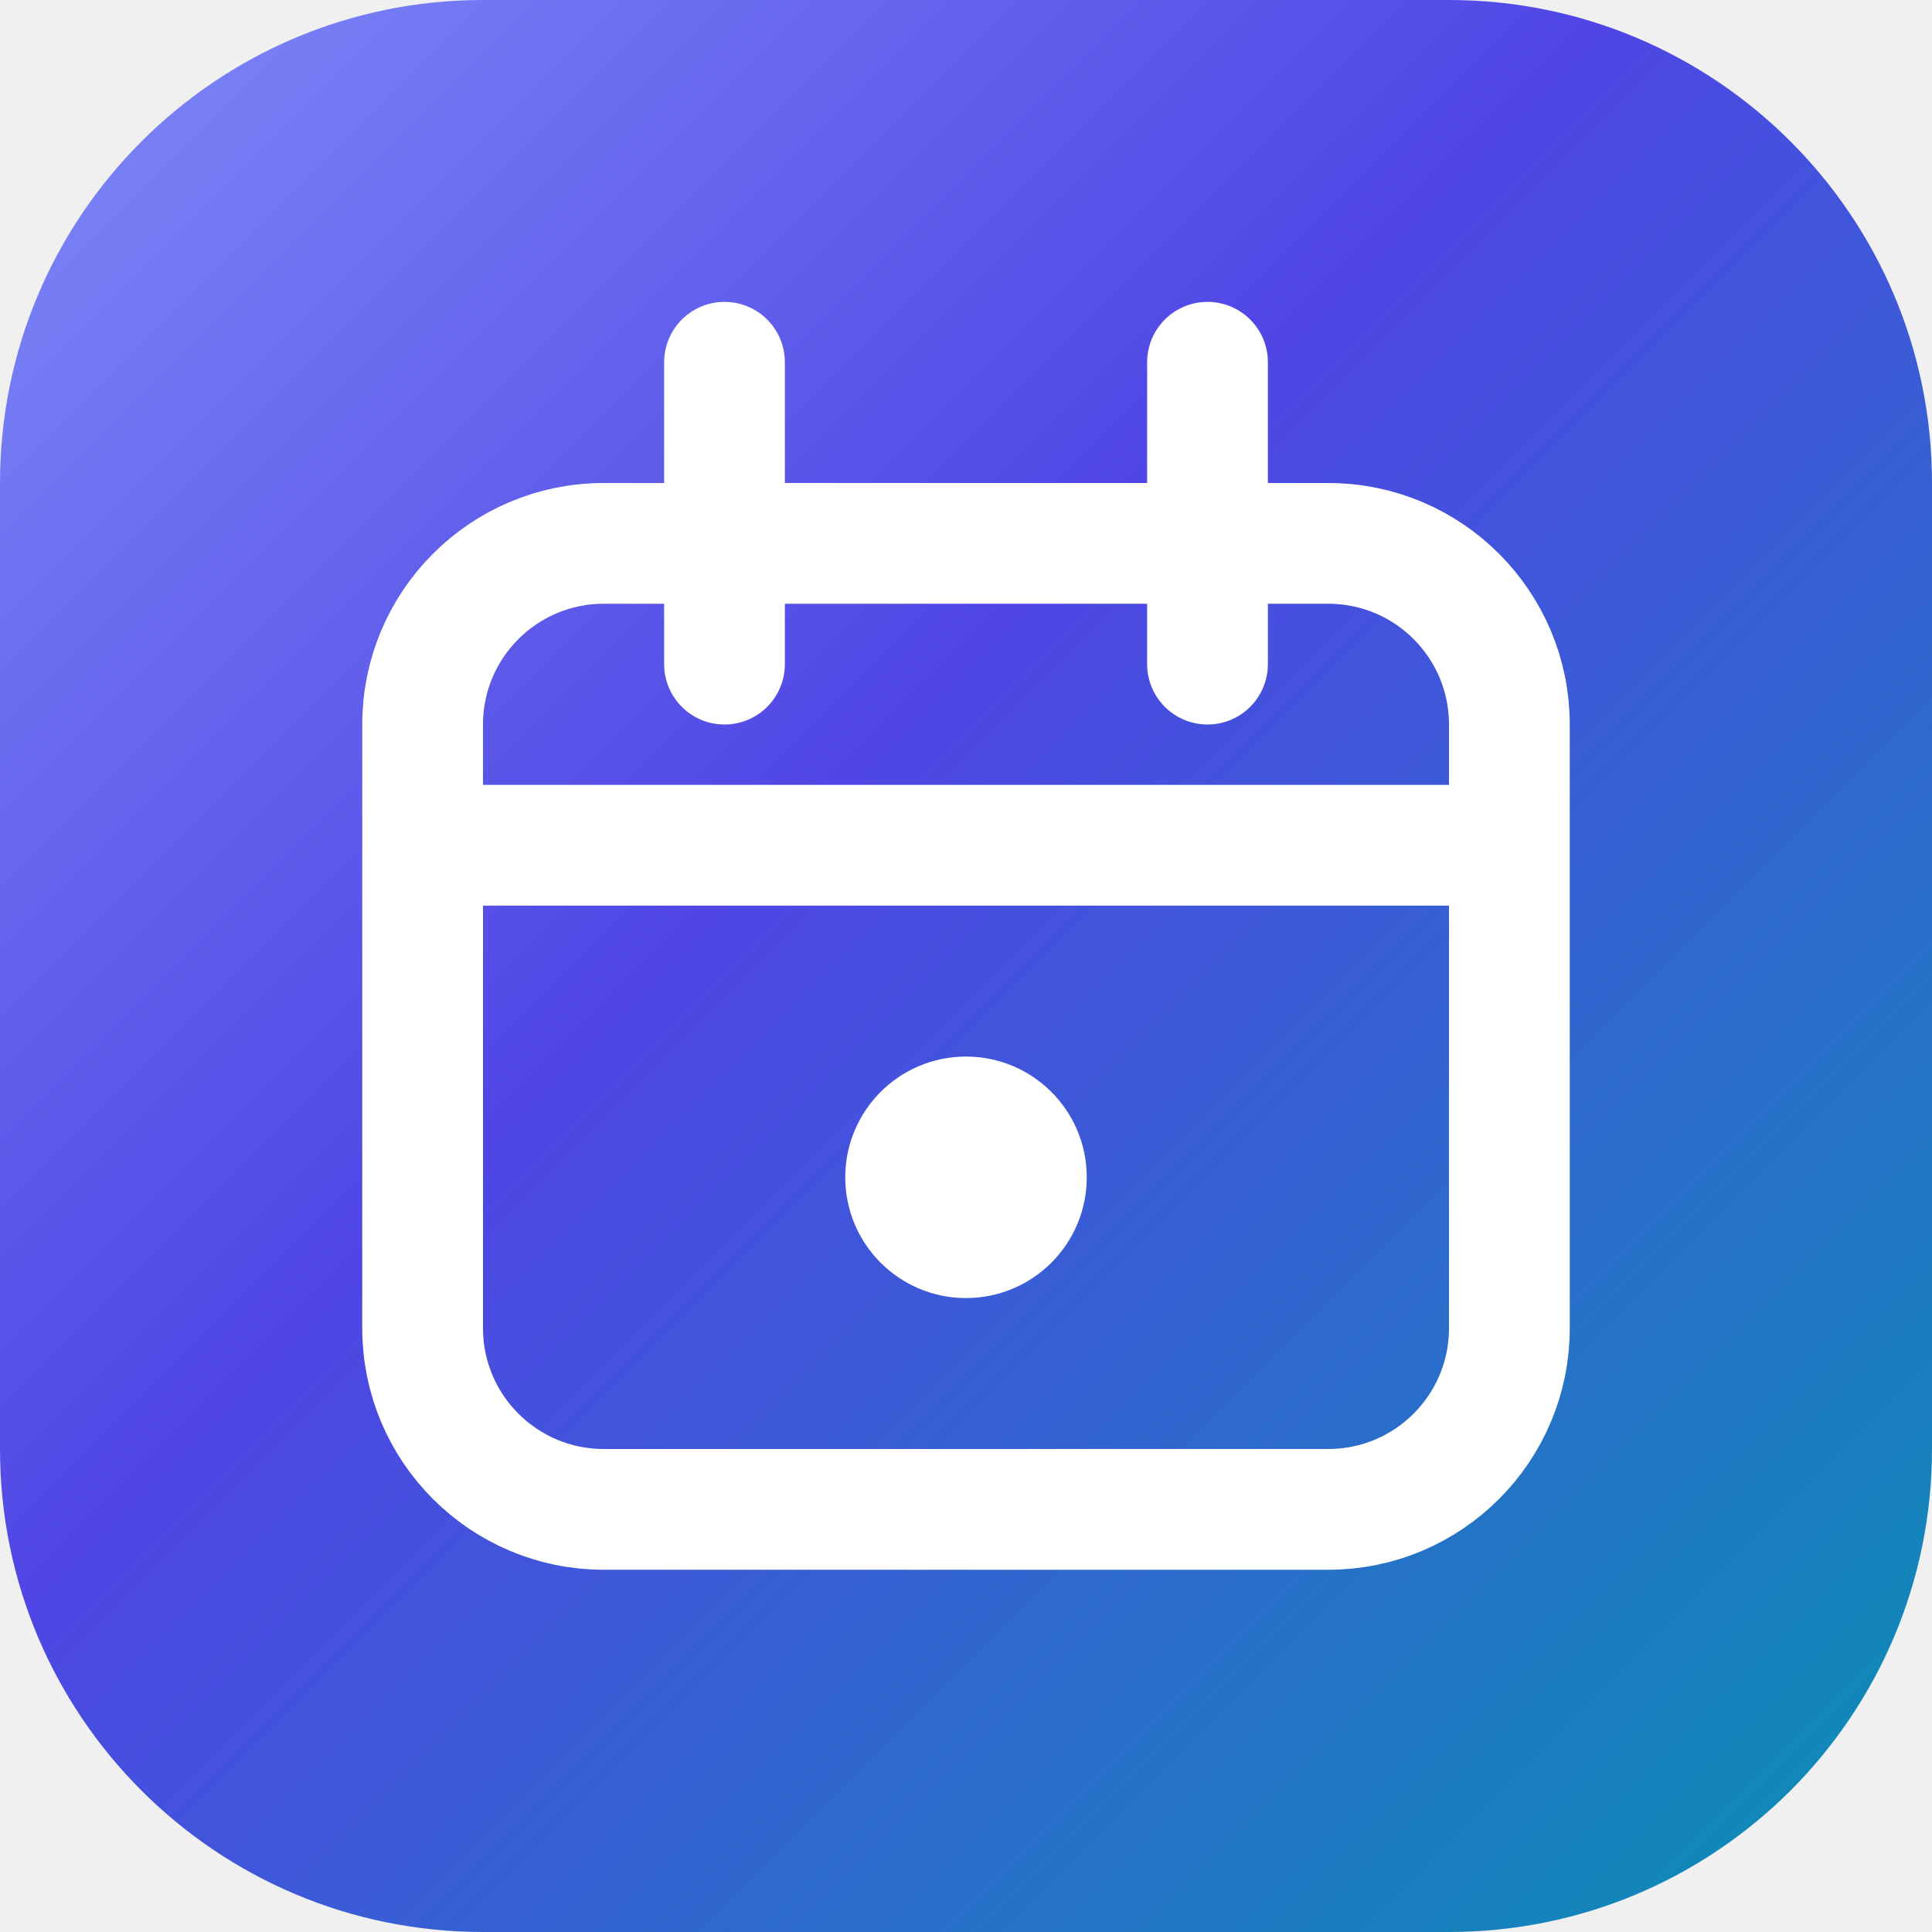
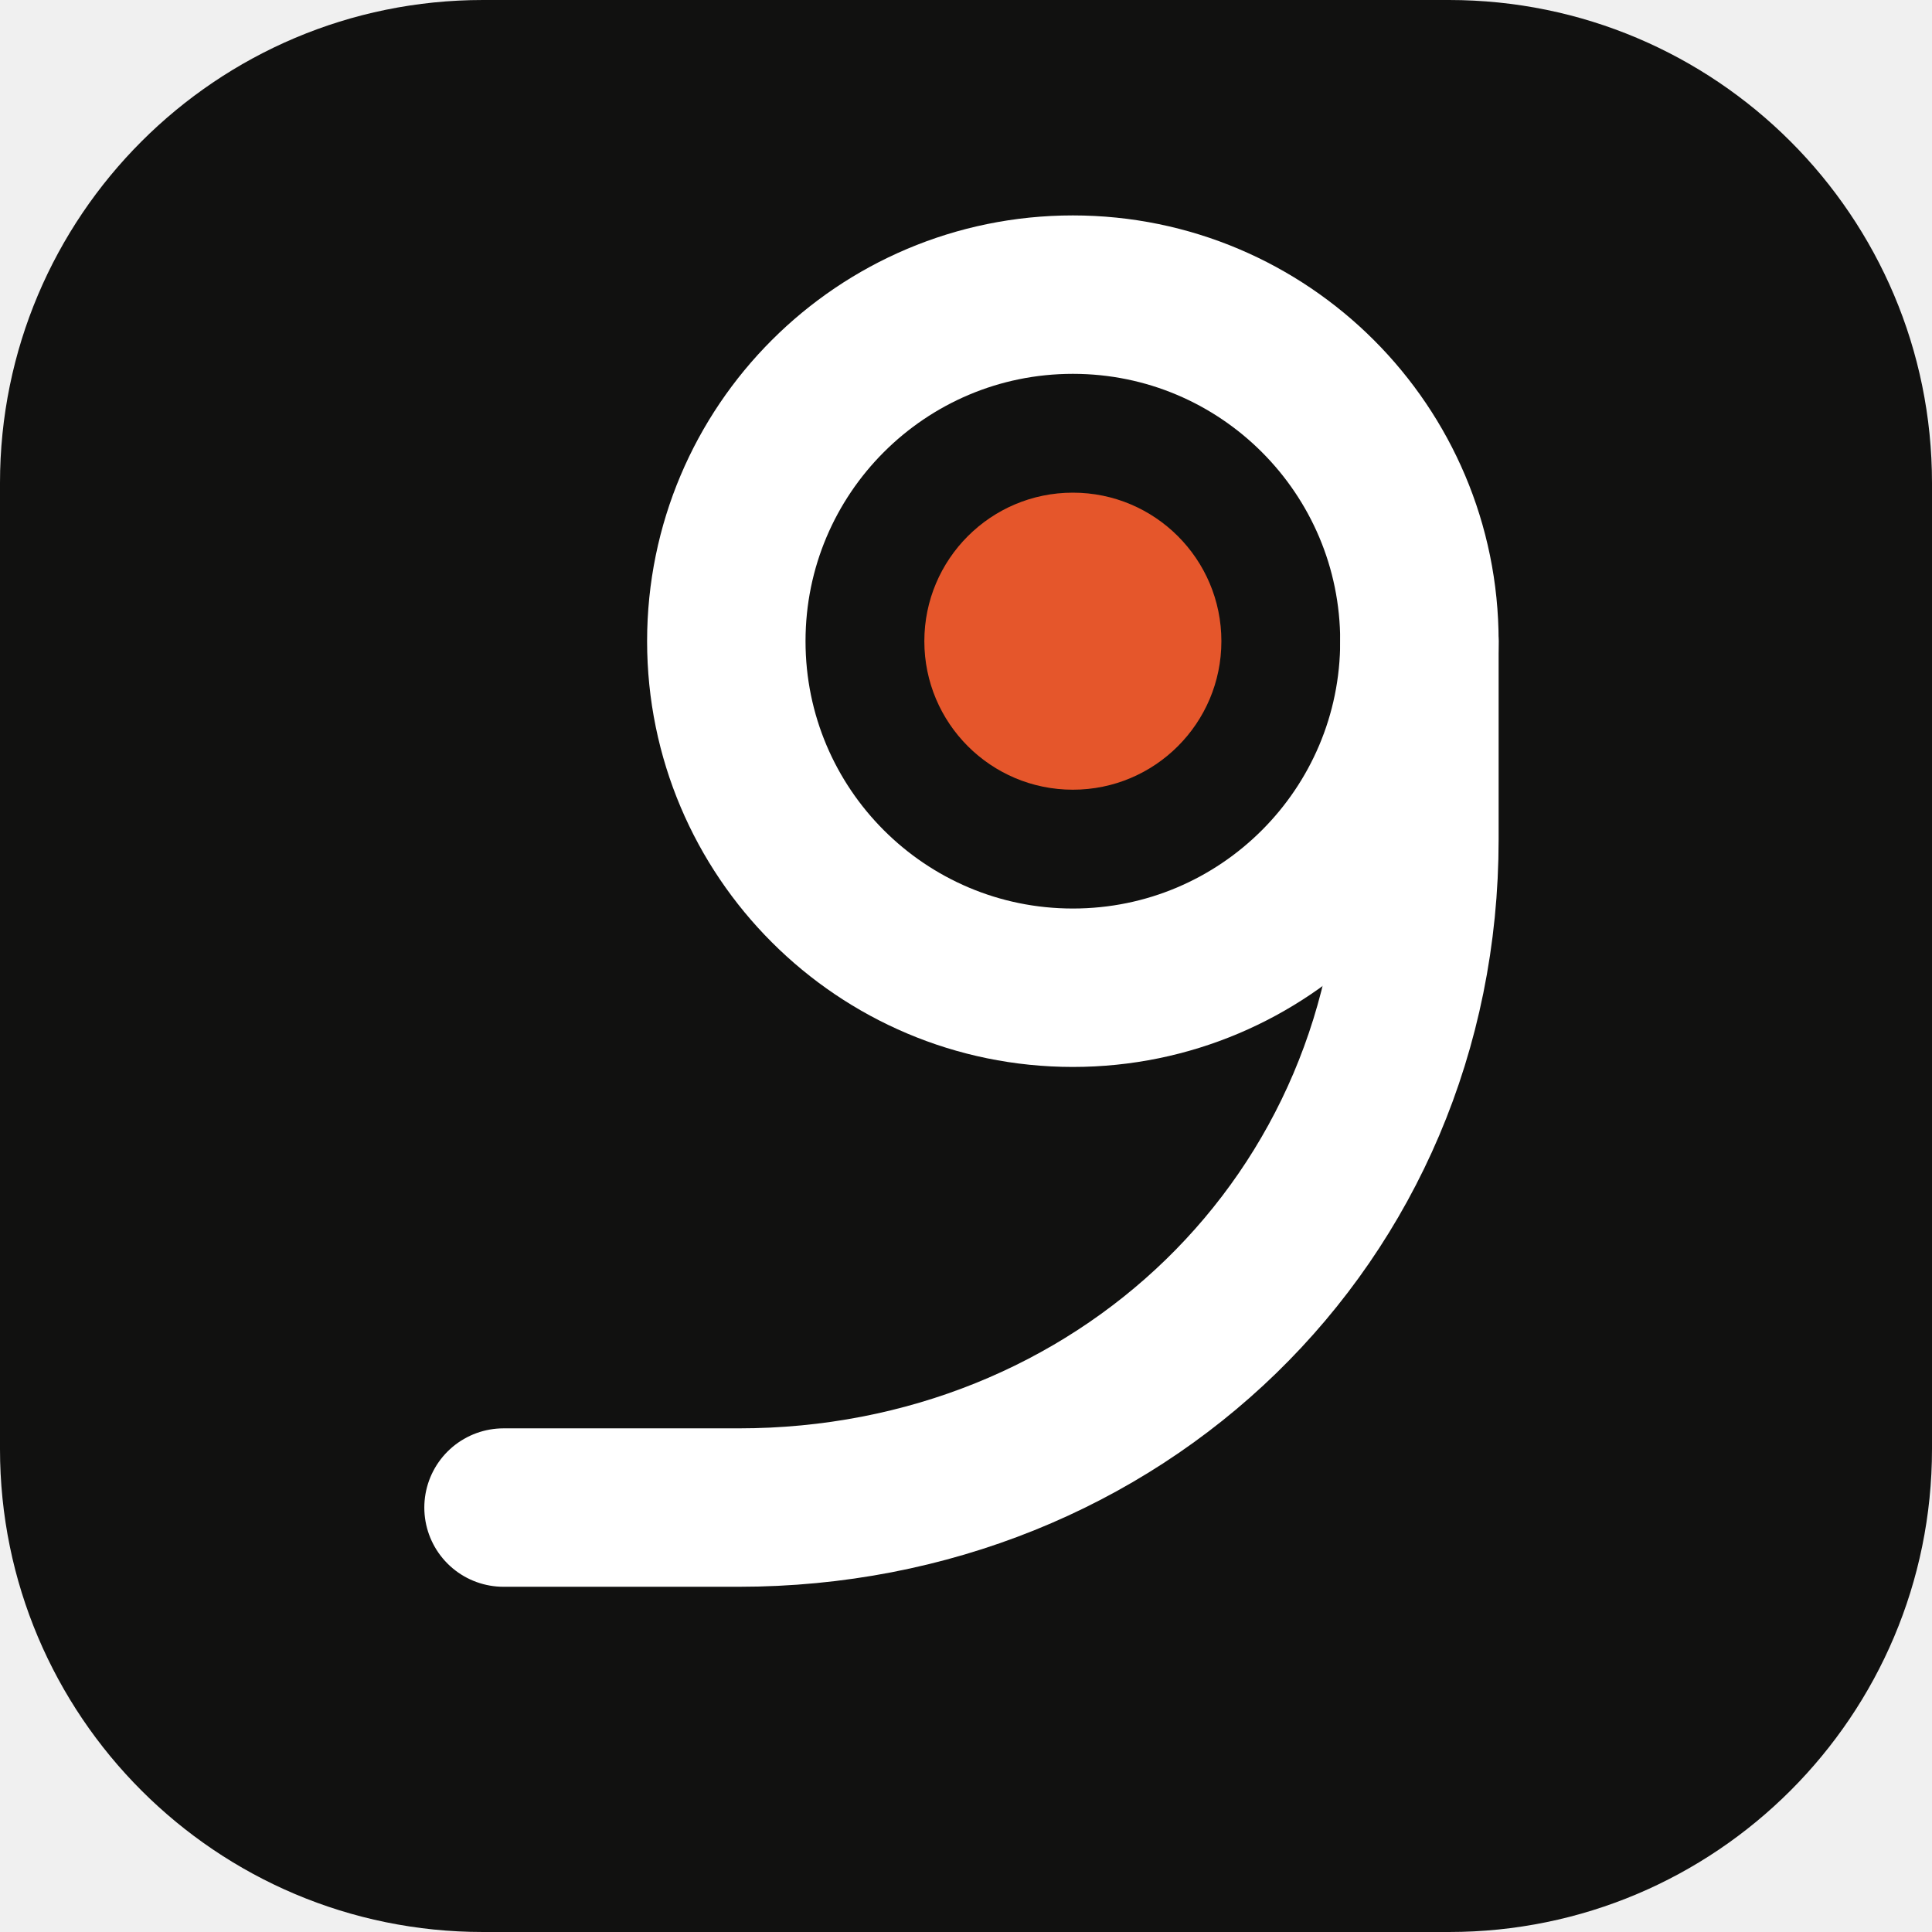
<svg xmlns="http://www.w3.org/2000/svg" viewBox="0 0 32 32">
-   <defs>
-     <linearGradient id="g" x1="0" y1="0" x2="1" y2="1">
-       <stop offset="0" stop-color="#818cf8" />
-       <stop offset="0.42" stop-color="#4f46e5" />
-       <stop offset="1" stop-color="#0891b2" />
-     </linearGradient>
-   </defs>
-   <rect width="32" height="32" rx="8" fill="url(#g)" />
-   <rect x="7" y="9" width="18" height="16" rx="3" fill="none" stroke="#fff" stroke-width="2" />
-   <path d="M7 14h18" stroke="#fff" stroke-width="2" />
-   <path d="M12 6v5M20 6v5" stroke="#fff" stroke-width="2" stroke-linecap="round" />
-   <circle cx="16" cy="19.5" r="2" fill="#fff" />
+   <rect width="32" height="32" rx="8" fill="#111110" />
+   <g transform="translate(2.6 1.6) scale(0.82)">
+     <circle cx="18.5" cy="11" r="7" fill="none" stroke="#fff" stroke-width="3.2" />
+     <path d="M25.5 11v4c0 7.7-6.1 13.5-13.75 13.5H7" fill="none" stroke="#fff" stroke-width="3.2" stroke-linecap="round" />
+     <circle cx="18.5" cy="11" r="3" fill="#E5562B" />
+   </g>
</svg>
